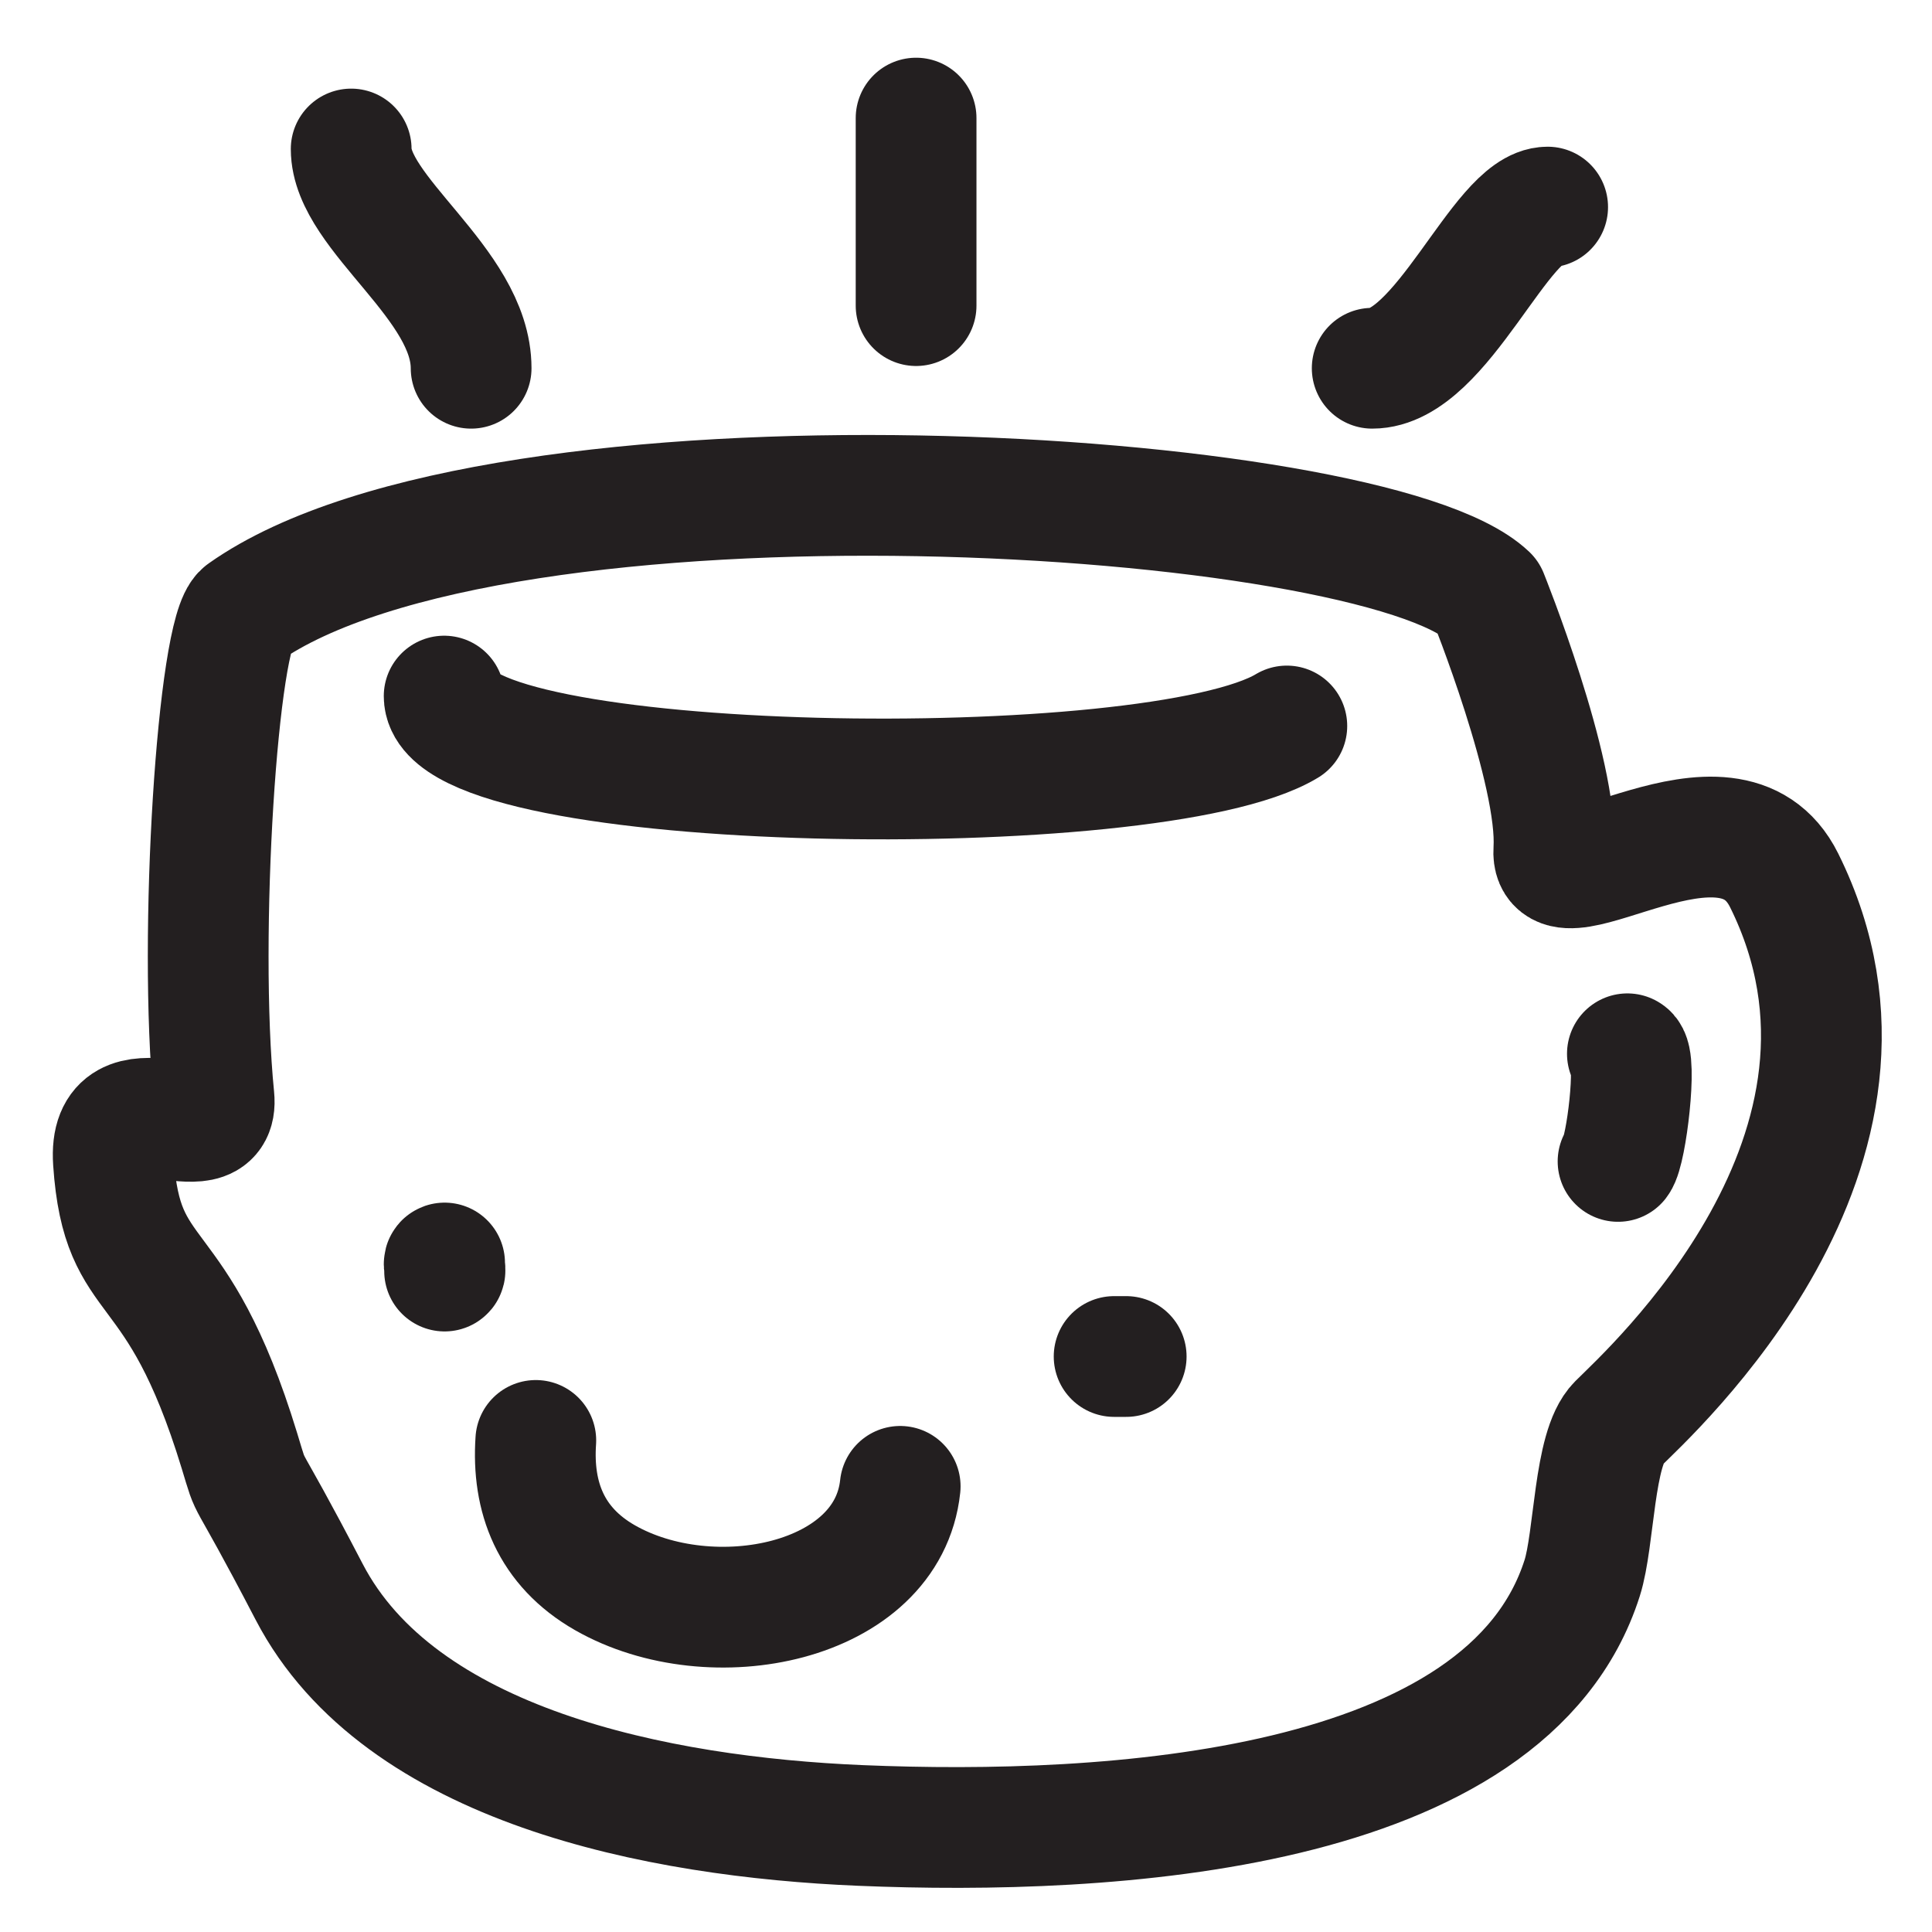
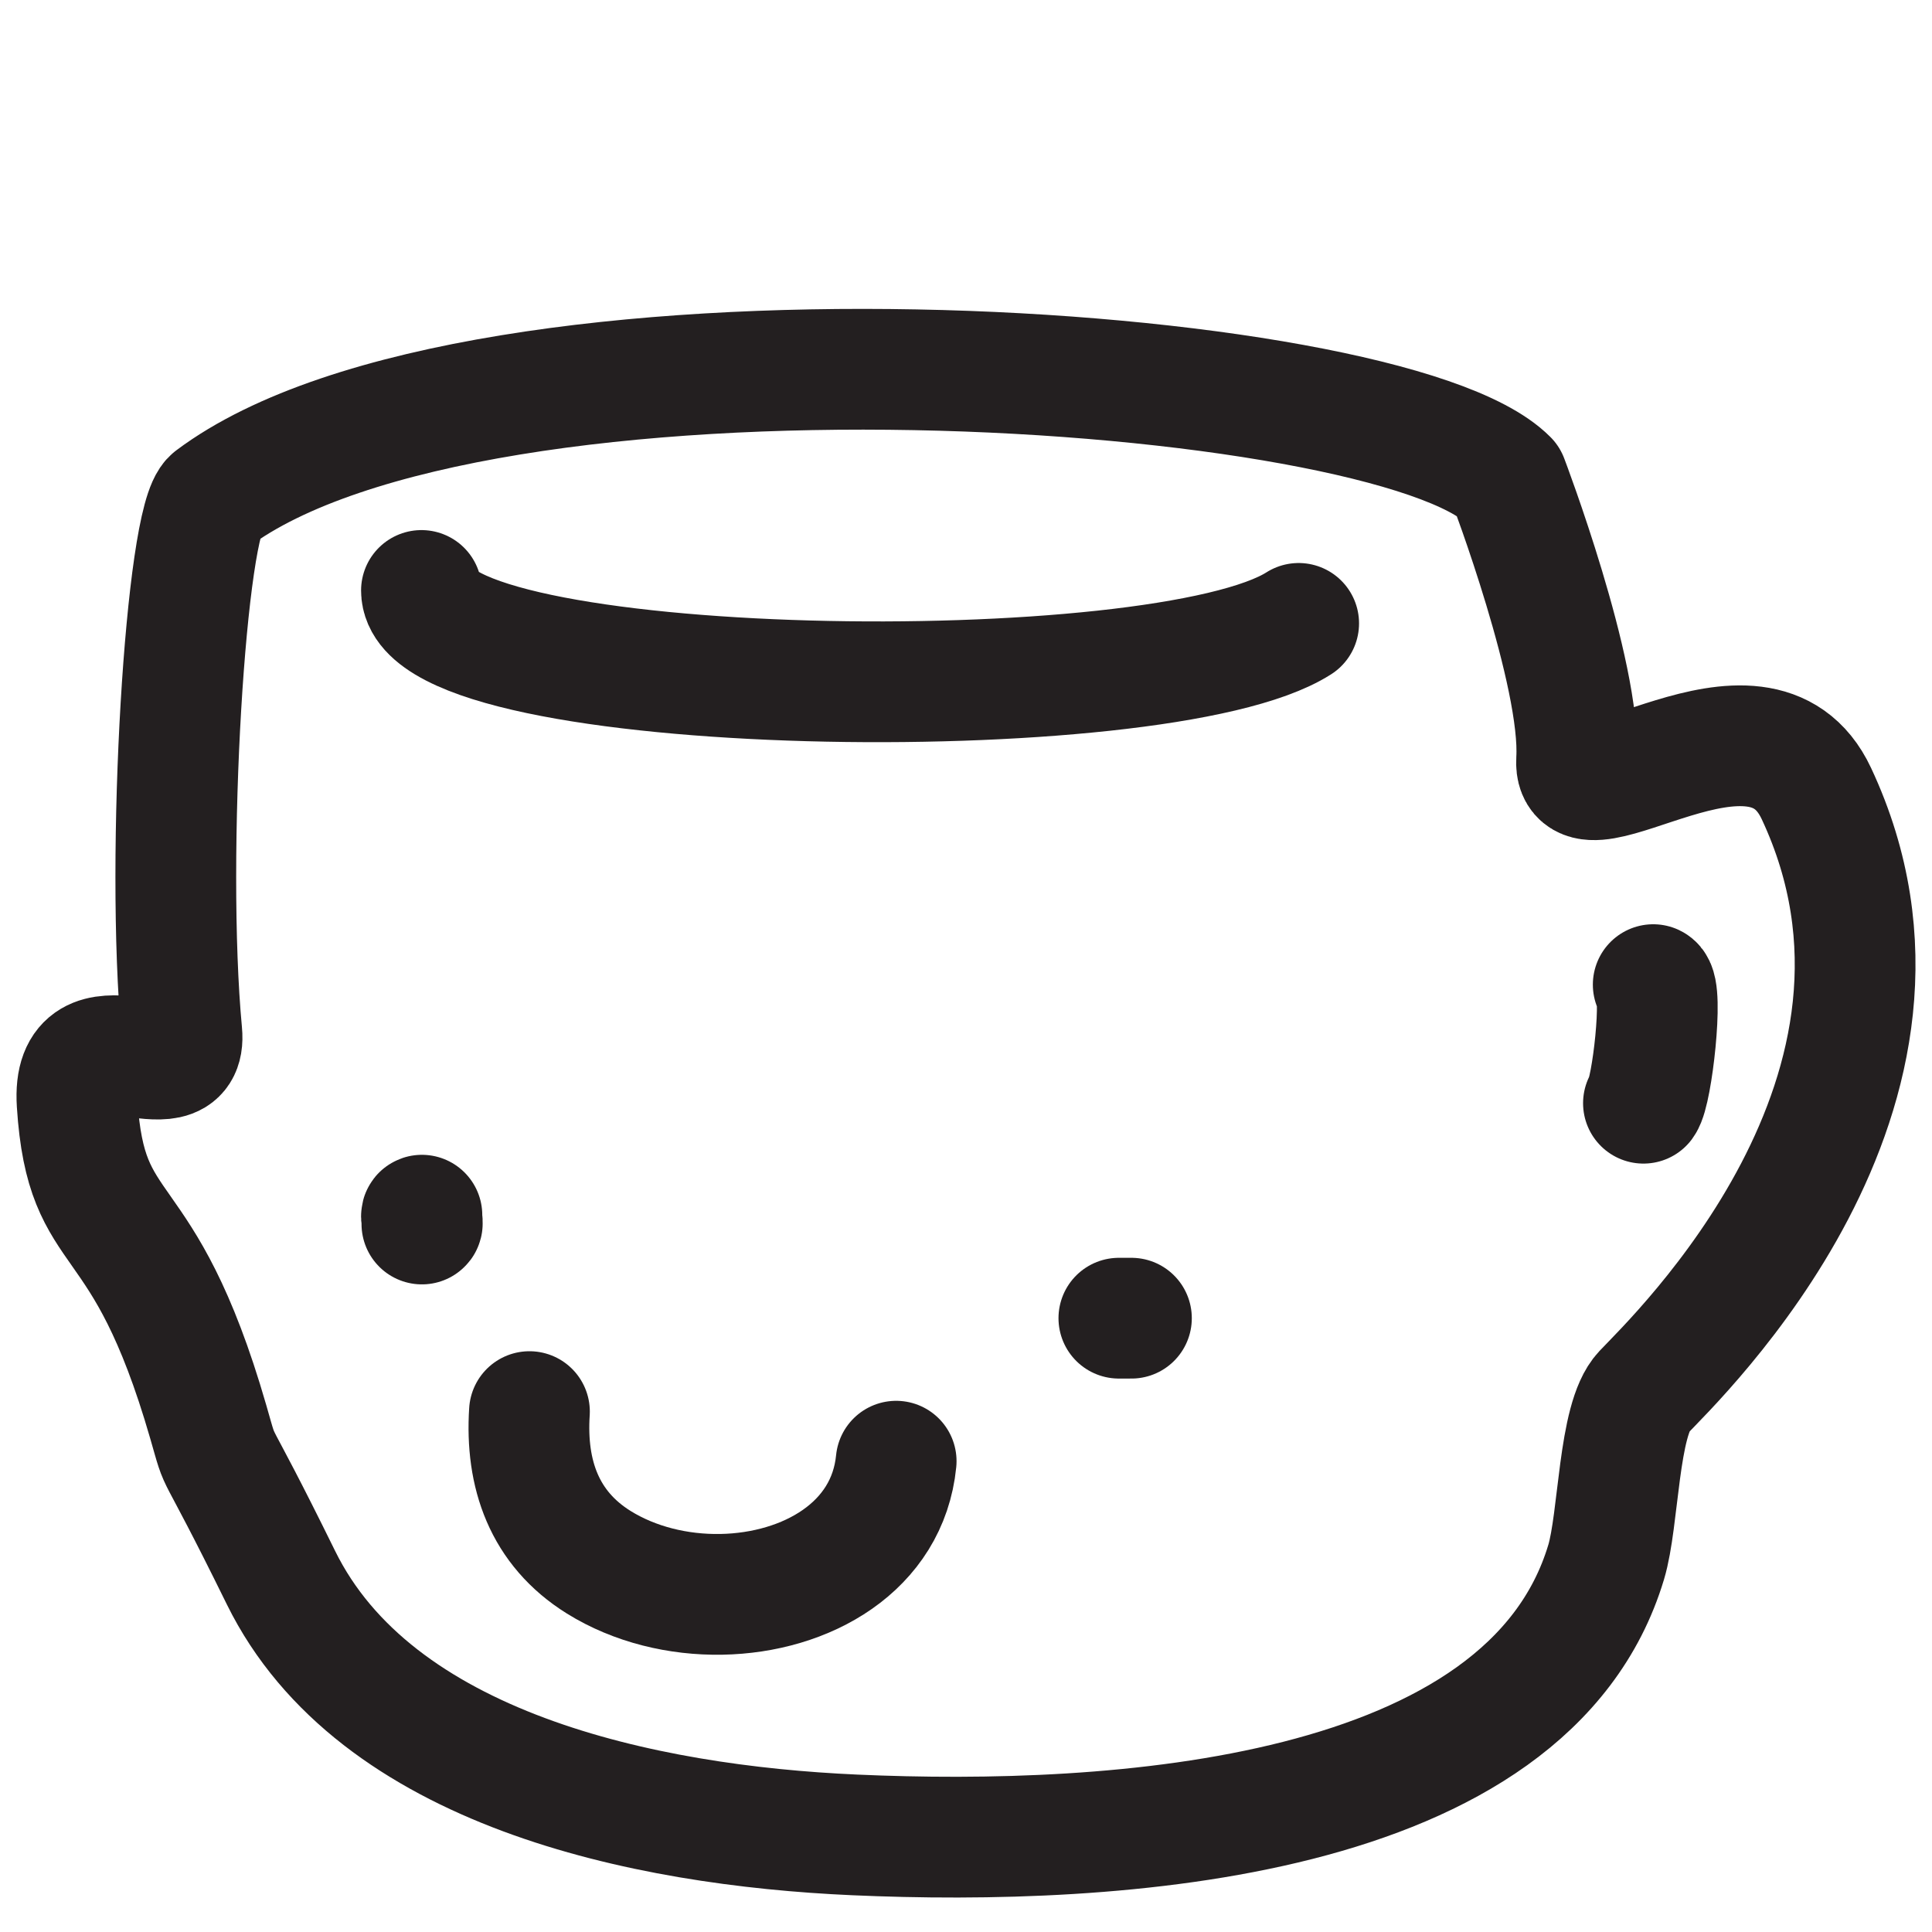
<svg xmlns="http://www.w3.org/2000/svg" width="100%" height="100%" viewBox="0 0 48 48" version="1.1" xml:space="preserve" style="fill-rule:evenodd;clip-rule:evenodd;stroke-linecap:round;stroke-linejoin:round;stroke-miterlimit:1.5;">
-   <path d="M36.96,14.797c-2.836,-2.692 -24.567,-4.059 -30.909,0.425c-0.637,0.451 -1.135,8.023 -0.735,12.042c0.15,1.506 -2.647,-0.596 -2.498,1.591c0.219,3.238 1.571,2.085 3.13,7.187c0.37,1.211 -0.008,0.162 1.734,3.509c2.249,4.319 8.64,5.59 13.695,5.802c6.16,0.258 16.066,-0.287 17.932,-6.148c0.309,-0.971 0.284,-3.223 0.891,-3.831c0.791,-0.793 7.454,-6.792 4.127,-13.501c-1.378,-2.777 -5.827,0.89 -5.723,-0.754c0.123,-1.94 -1.644,-6.322 -1.644,-6.322Z" style="fill:none;stroke:#231f20;stroke-width:3px;" />
-   <path d="M40.432,26.181c0.247,0.113 -0.027,2.412 -0.232,2.674" style="fill:none;stroke:#231f20;stroke-width:3px;" />
-   <path d="M31.971,18.037c-3.291,1.985 -20.936,1.716 -20.936,-0.743" style="fill:none;stroke:#231f20;stroke-width:3px;" />
-   <path d="M13.312,35.787c-0.097,1.412 0.371,2.641 1.718,3.411c2.651,1.514 7.026,0.642 7.335,-2.27" style="fill:none;stroke:#231f20;stroke-width:3px;" />
-   <path d="M27.68,33.702c0,0 0.289,0 0.3,0" style="fill:none;stroke:#231f20;stroke-width:3px;" />
-   <path d="M11.046,31.579c0.038,-0.012 -0.038,-0.187 0,-0.2" style="fill:none;stroke:#231f20;stroke-width:3px;" />
-   <path d="M22.76,7.593c0,-1.553 0,-3.106 0,-4.659" style="fill:none;stroke:#231f20;stroke-width:3px;" />
-   <path d="M11.705,9.149c0,-2.107 -2.98,-3.833 -2.98,-5.447" style="fill:none;stroke:#231f20;stroke-width:3px;" />
-   <path d="M34.092,9.149c1.731,0 3.197,-4.004 4.359,-4.004" style="fill:none;stroke:#231f20;stroke-width:3px;" />
+   <path id="body" d="M37.459,11.918c-2.953,-2.967 -25.575,-4.472 -32.177,0.469c-0.663,0.496 -1.181,8.841 -0.765,13.269c0.156,1.66 -2.755,-0.657 -2.601,1.754c0.228,3.567 1.636,2.296 3.259,7.919c0.385,1.334 -0.009,0.178 1.805,3.866c2.341,4.759 8.994,6.16 14.257,6.393c6.412,0.285 16.725,-0.316 18.667,-6.775c0.322,-1.069 0.296,-3.551 0.927,-4.22c0.824,-0.874 7.76,-7.484 4.297,-14.877c-1.434,-3.061 -6.066,0.98 -5.958,-0.832c0.128,-2.137 -1.711,-6.966 -1.711,-6.966Z" style="fill:none;stroke:#231f20;stroke-width:3px;" />
+   <path d="M41.074,24.463c0.256,0.124 -0.029,2.658 -0.243,2.946" style="fill:none;stroke:#231f20;stroke-width:3px;" />
+   <path d="M32.265,15.488c-3.426,2.188 -21.794,1.891 -21.794,-0.818" style="fill:none;stroke:#231f20;stroke-width:3px;" />
+   <path d="M13.154,35.071c-0.101,1.551 0.368,2.9 1.722,3.743c0.893,0.555 1.981,0.816 3.046,0.797c2.113,-0.038 4.132,-1.179 4.343,-3.308" style="fill:none;stroke:#231f20;stroke-width:3px;" />
+   <path d="M27.798,32.75c0,0 0.301,0 0.312,0" style="stroke:#231f20;stroke-width:3px;" />
+   <path d="M10.482,30.41c0.039,-0.013 -0.04,-0.206 0,-0.219" style="fill:none;stroke:#231f20;stroke-width:3px;" />
</svg>
